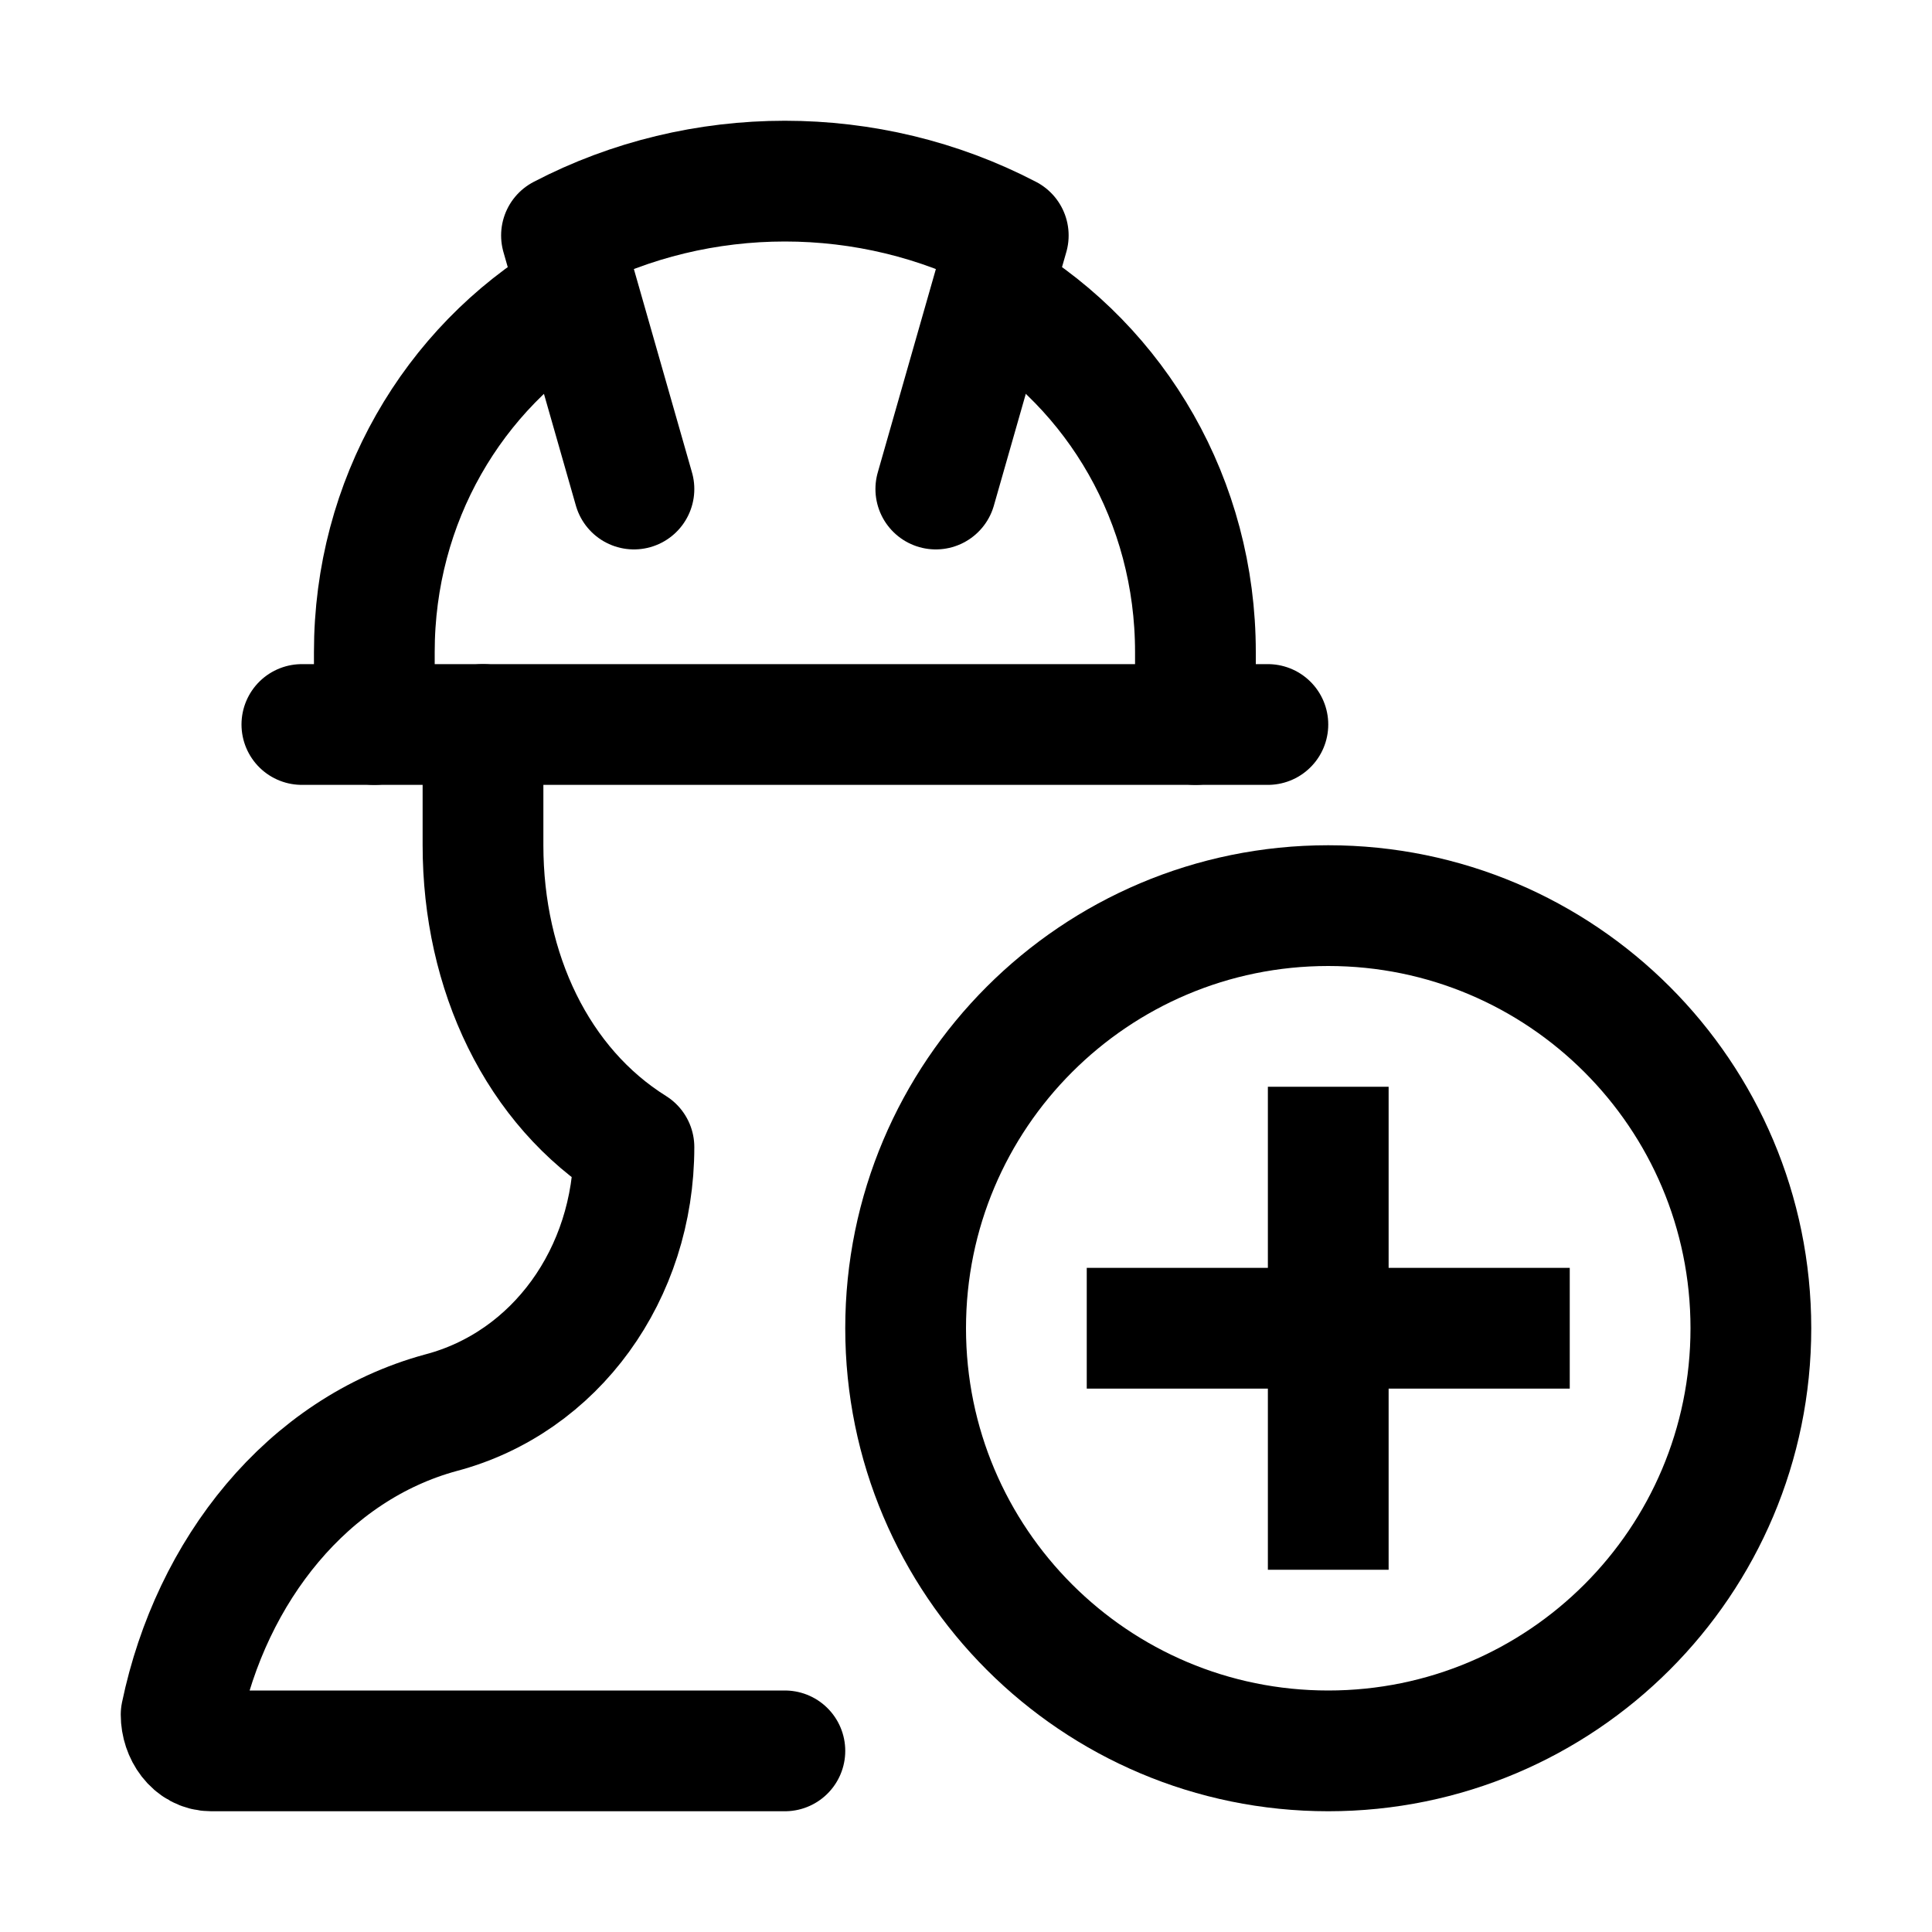
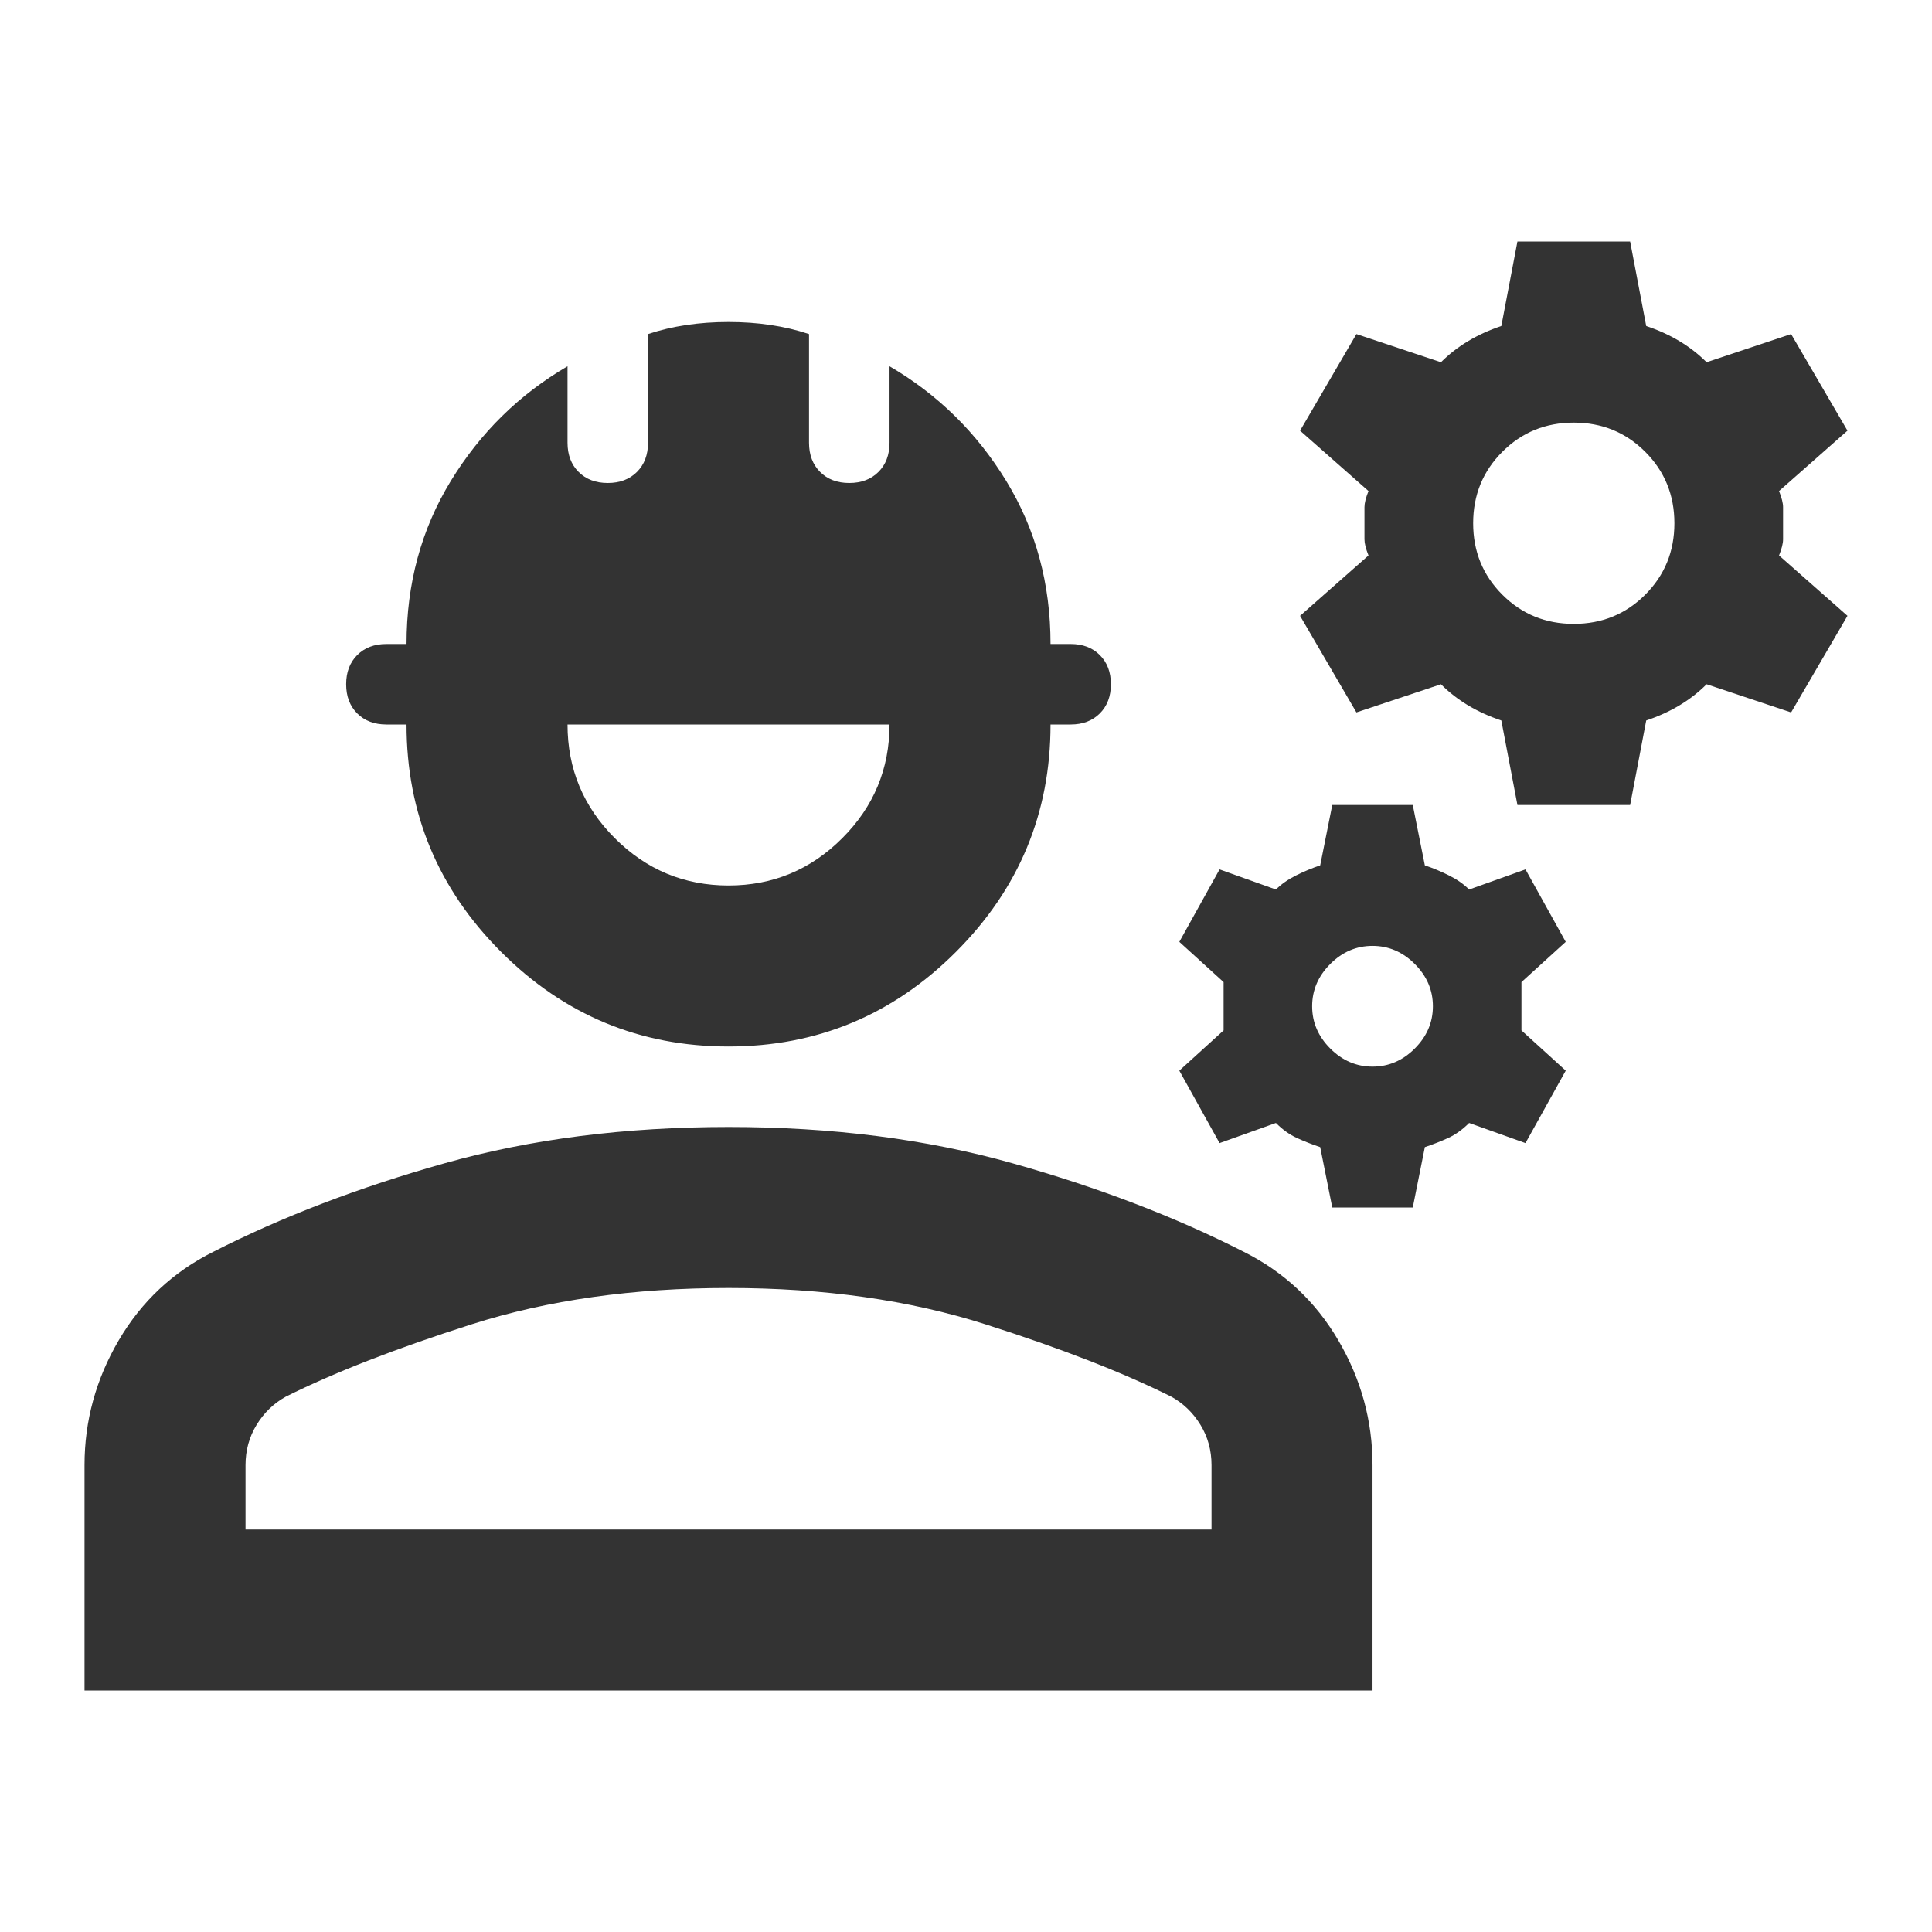
- <svg xmlns="http://www.w3.org/2000/svg" version="1.1" id="Icons" viewBox="0 0 32 32" xml:space="preserve">
-   <style type="text/css">
- 	.st0{fill:none;stroke:#000000;stroke-width:2;stroke-linecap:round;stroke-linejoin:round;stroke-miterlimit:10;}
- 	.st1{fill:none;stroke:#000000;stroke-width:2;stroke-linejoin:round;stroke-miterlimit:10;}
- 	.st2{fill:none;stroke:#000000;stroke-width:2;stroke-linecap:round;stroke-miterlimit:10;}
- </style>
-   <circle class="st0" cx="22" cy="22" r="7" />
-   <line class="st1" x1="22" y1="18" x2="22" y2="26" />
-   <line class="st1" x1="18" y1="22" x2="26" y2="22" />
-   <line class="st0" x1="5" y1="12" x2="21" y2="12" />
-   <path class="st0" d="M10.5,8.1L9.3,3.9l0,0c2.3-1.2,5.1-1.2,7.4,0l0,0l-1.2,4.2" />
-   <path class="st0" d="M16.5,4.9c2,1.2,3.3,3.4,3.3,5.9V12" />
-   <path class="st0" d="M6.2,12v-1.2c0-2.5,1.3-4.7,3.3-5.9" />
-   <path class="st0" d="M8,12v2c0,2.1,0.9,4,2.5,5v0c0,2.1-1.3,3.9-3.2,4.4C5.1,24,3.5,26,3,28.4C3,28.7,3.2,29,3.5,29H13" />
+ <svg xmlns="http://www.w3.org/2000/svg" height="24px" viewBox="0 -960 960 960" width="24px" fill="#333">
+   <path d="M42-120v-112q0-33 17-62t47-44q51-26 115-44t141-18q77 0 141 18t115 44q30 15 47 44t17 62v112H42Zm80-80h480v-32q0-11-5.5-20T582-266q-36-18-92.5-36T362-320q-71 0-127.5 18T142-266q-9 5-14.5 14t-5.5 20v32Zm240-240q-66 0-113-47t-47-113h-10q-9 0-14.5-5.5T172-620q0-9 5.5-14.5T192-640h10q0-45 22-81t58-57v38q0 9 5.5 14.5T302-720q9 0 14.5-5.5T322-740v-54q9-3 19-4.5t21-1.5q11 0 21 1.5t19 4.5v54q0 9 5.5 14.5T422-720q9 0 14.5-5.5T442-740v-38q36 21 58 57t22 81h10q9 0 14.5 5.5T552-620q0 9-5.5 14.5T532-600h-10q0 66-47 113t-113 47Zm0-80q33 0 56.5-23.5T442-600H282q0 33 23.5 56.5T362-520Zm300 160-6-30q-6-2-11.5-4.5T634-402l-28 10-20-36 22-20v-24l-22-20 20-36 28 10q4-4 10-7t12-5l6-30h40l6 30q6 2 12 5t10 7l28-10 20 36-22 20v24l22 20-20 36-28-10q-5 5-10.5 7.5T708-390l-6 30h-40Zm20-70q12 0 21-9t9-21q0-12-9-21t-21-9q-12 0-21 9t-9 21q0 12 9 21t21 9Zm72-130-8-42q-9-3-16.5-7.5T716-620l-42 14-28-48 34-30q-2-5-2-8v-16q0-3 2-8l-34-30 28-48 42 14q6-6 13.5-10.5T746-798l8-42h56l8 42q9 3 16.5 7.5T848-780l42-14 28 48-34 30q2 5 2 8v16q0 3-2 8l34 30-28 48-42-14q-6 6-13.5 10.5T818-602l-8 42h-56Zm28-90q21 0 35.5-14.5T832-700q0-21-14.5-35.5T782-750q-21 0-35.5 14.5T732-700q0 21 14.5 35.5T782-650ZM362-200Z" />
</svg>
